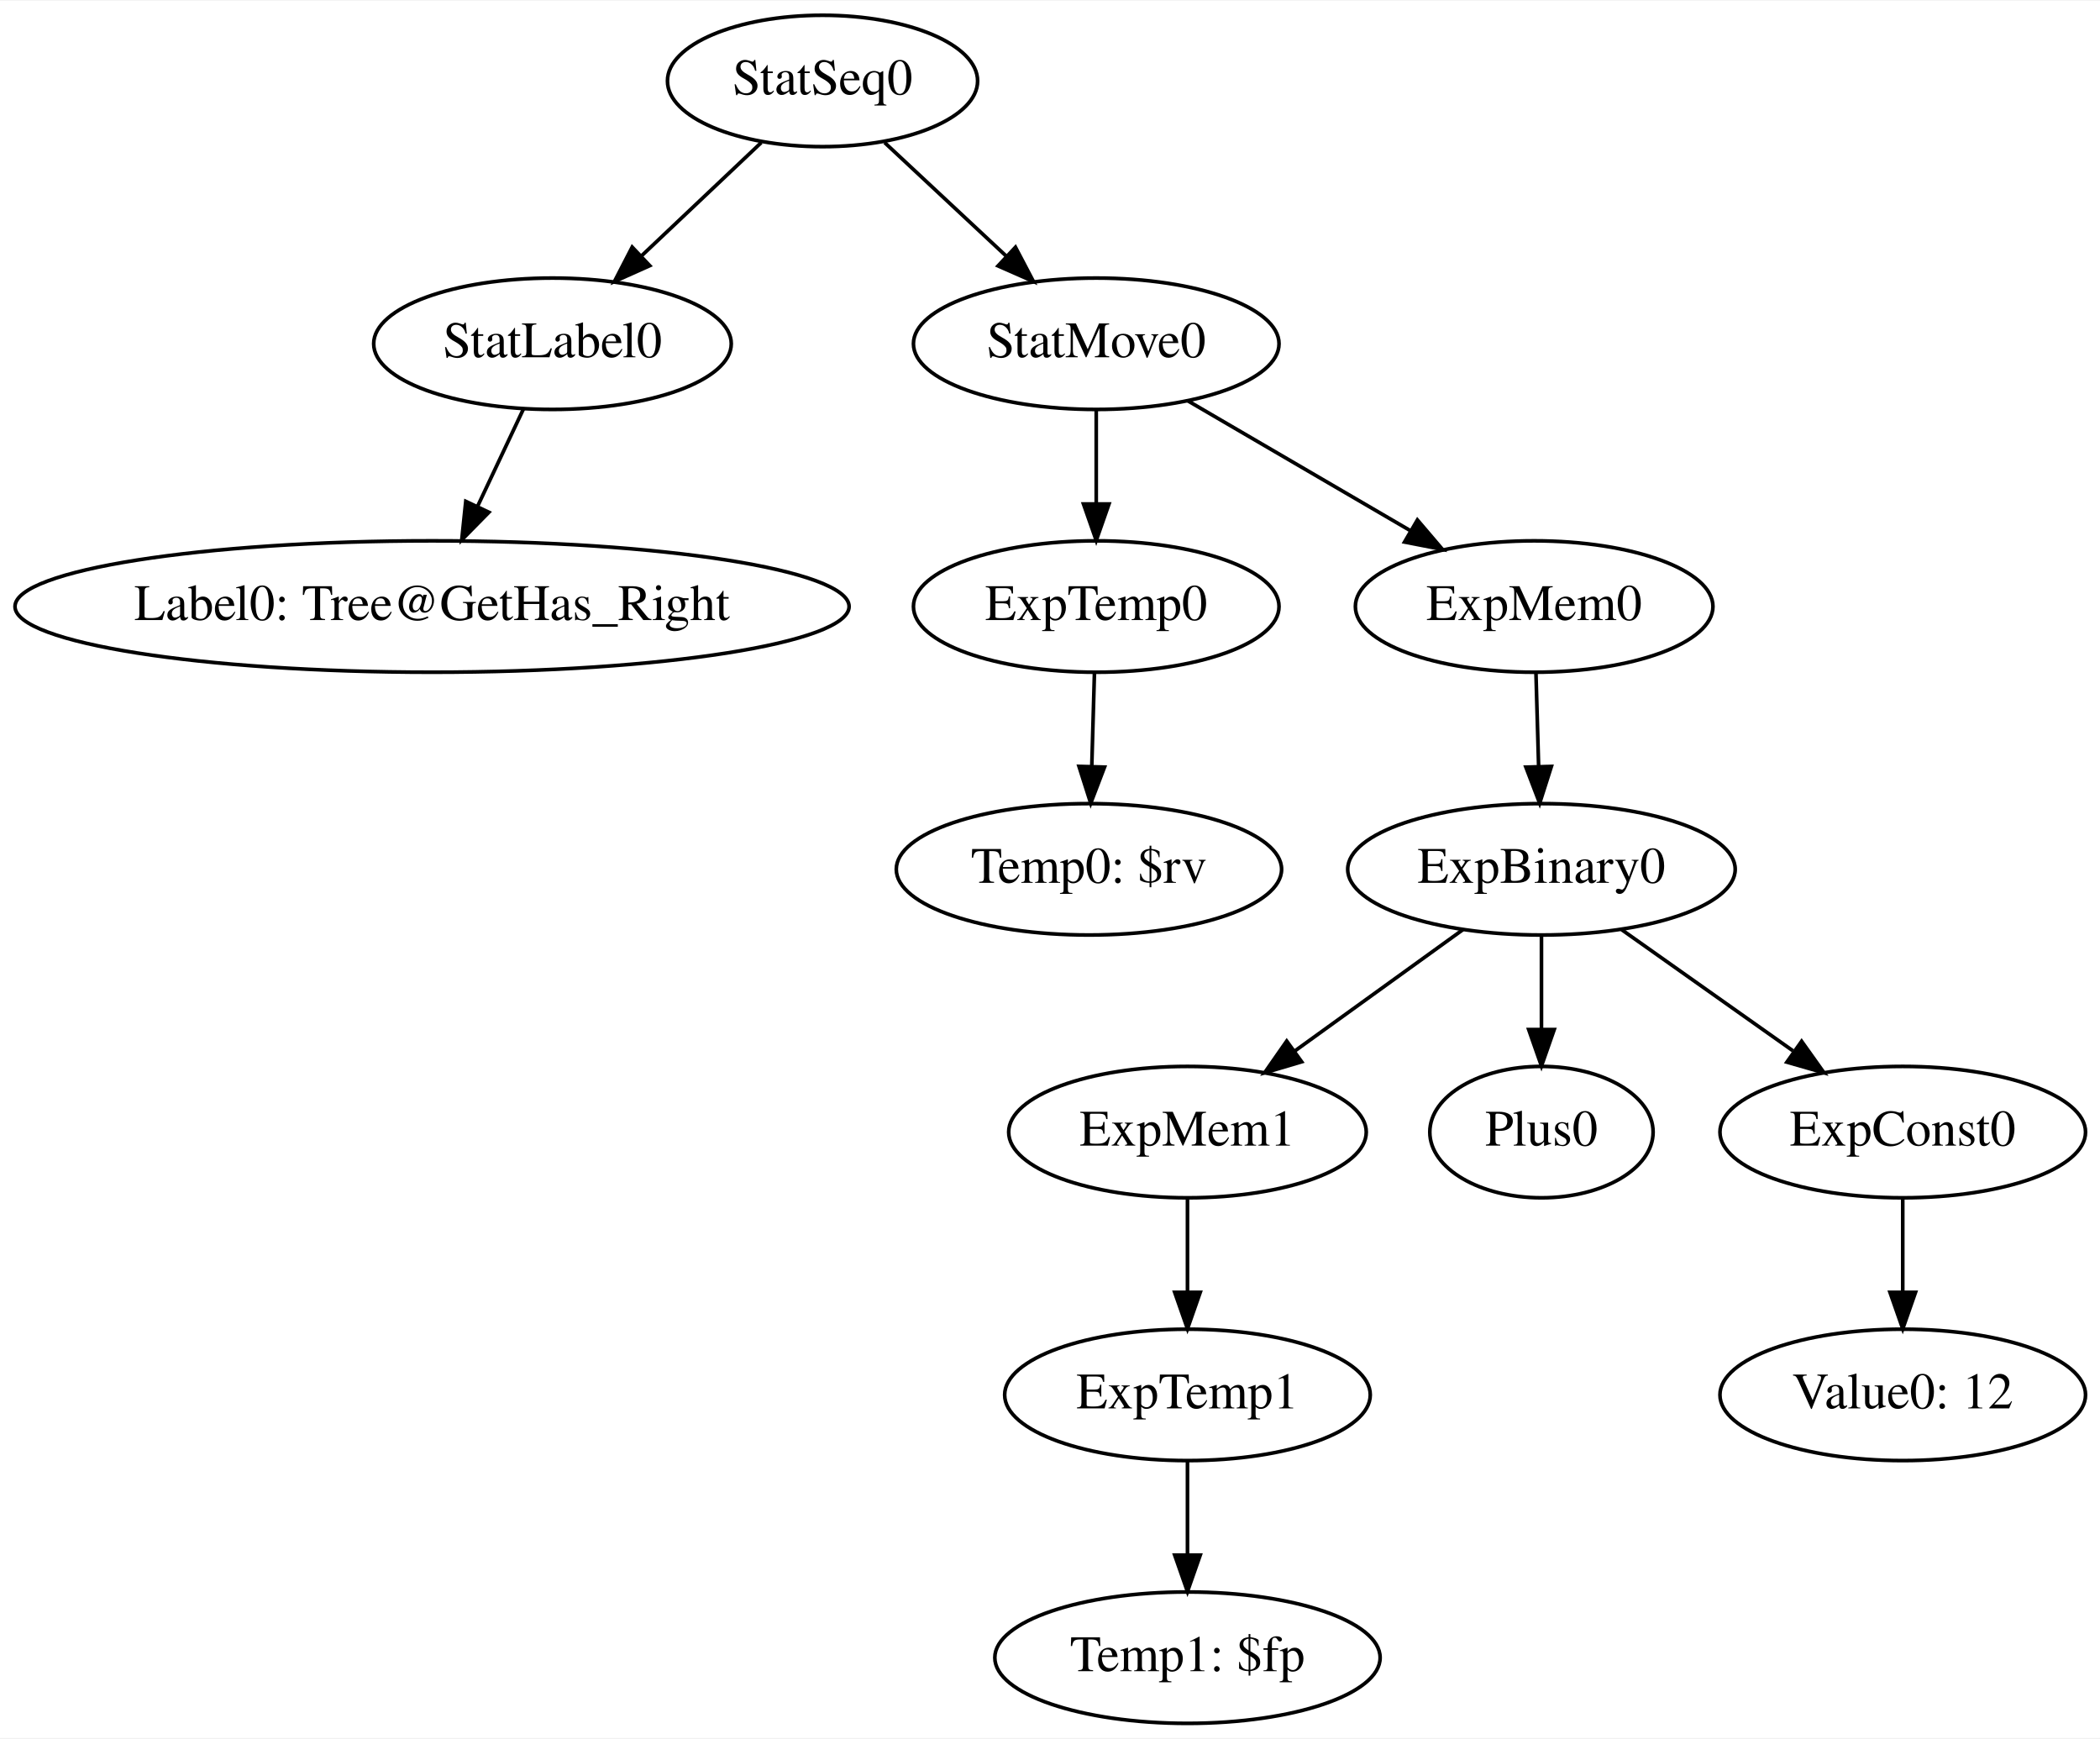
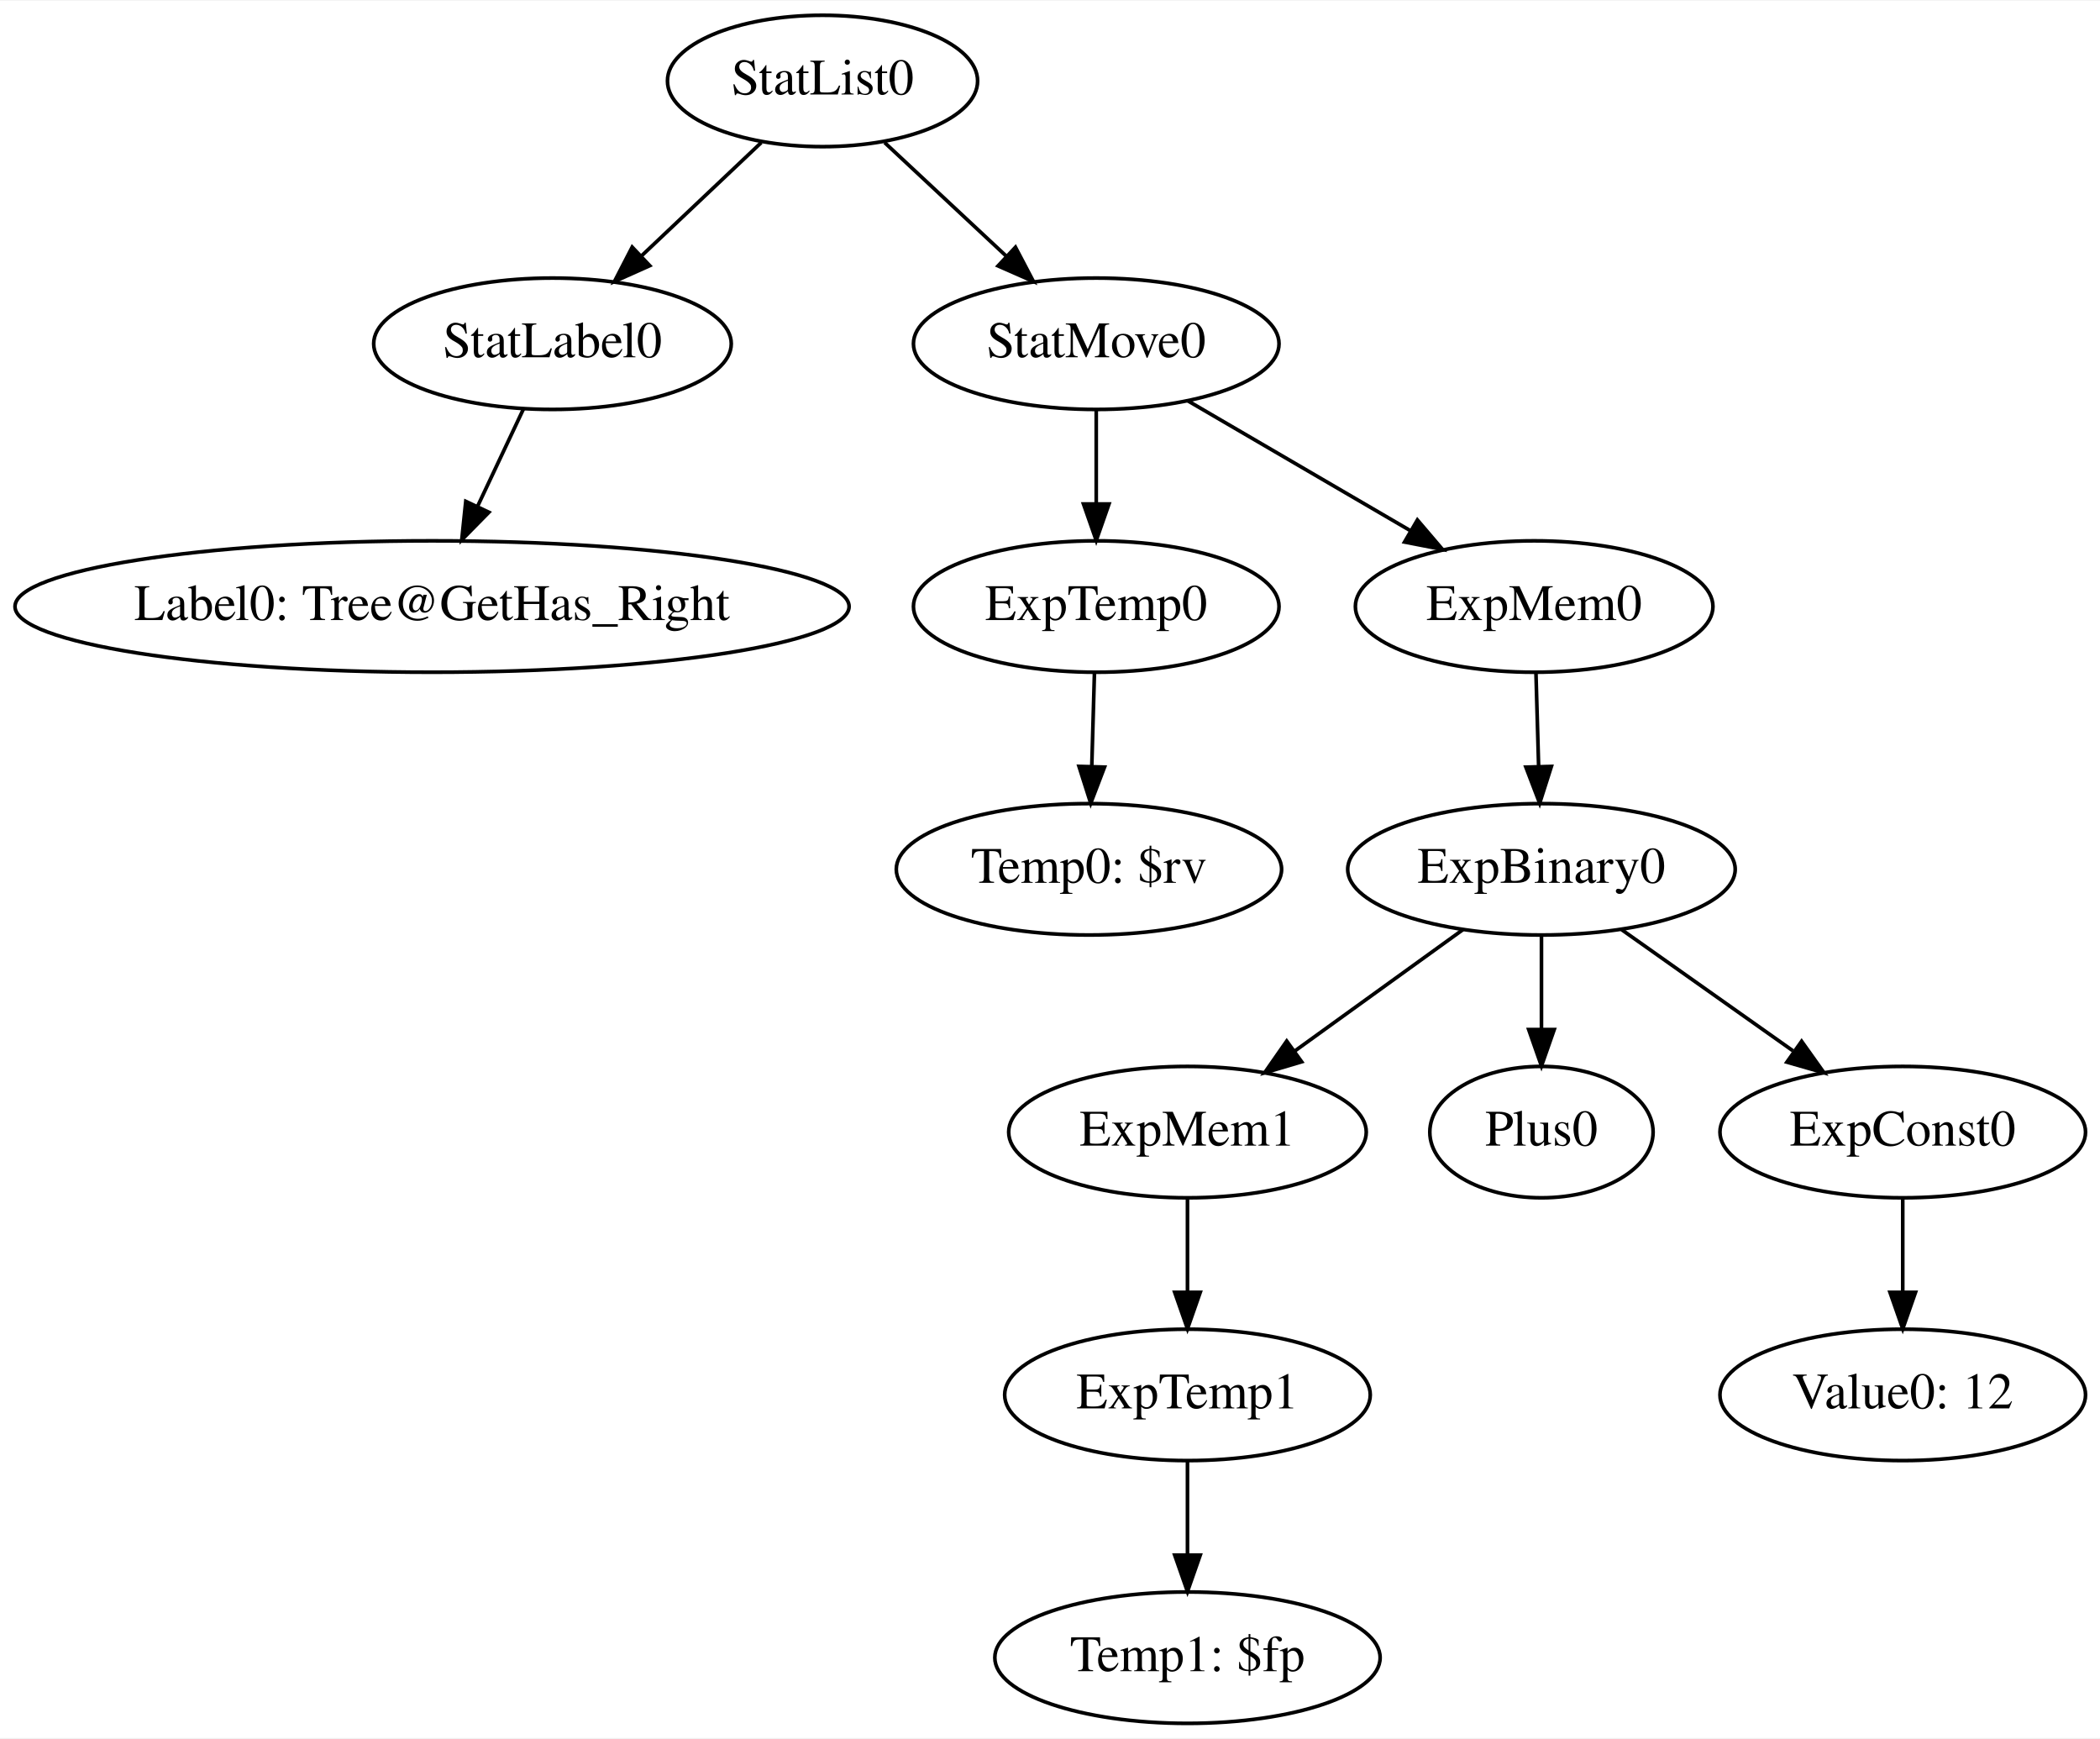
<svg xmlns="http://www.w3.org/2000/svg" width="575pt" height="476pt" viewBox="0.00 0.00 575.44 476.00">
  <g id="graph0" class="graph" transform="scale(1 1) rotate(0) translate(4 472)">
    <polygon fill="white" stroke="none" points="-4,4 -4,-472 571.435,-472 571.435,4 -4,4" />
    <g id="node1" class="node">
      <ellipse fill="none" stroke="black" cx="416.39" cy="-306" rx="48.993" ry="18" />
      <text text-anchor="middle" x="416.39" y="-302.3" font-family="Times,serif" font-size="14.00">ExpMem0</text>
    </g>
    <g id="node2" class="node">
      <ellipse fill="none" stroke="black" cx="418.39" cy="-234" rx="53.091" ry="18" />
      <text text-anchor="middle" x="418.39" y="-230.3" font-family="Times,serif" font-size="14.00">ExpBinary0</text>
    </g>
    <g id="edge1" class="edge">
      <path fill="none" stroke="black" d="M416.884,-287.697C417.105,-279.983 417.369,-270.712 417.615,-262.112" />
      <polygon fill="black" stroke="black" points="421.114,-262.2 417.901,-252.104 414.117,-262 421.114,-262.2" />
    </g>
    <g id="node3" class="node">
      <ellipse fill="none" stroke="black" cx="321.39" cy="-162" rx="48.993" ry="18" />
      <text text-anchor="middle" x="321.39" y="-158.3" font-family="Times,serif" font-size="14.00">ExpMem1</text>
    </g>
    <g id="edge9" class="edge">
      <path fill="none" stroke="black" d="M396.862,-217.465C383.332,-207.7 365.694,-194.972 350.873,-184.276" />
      <polygon fill="black" stroke="black" points="352.681,-181.265 342.523,-178.251 348.584,-186.941 352.681,-181.265" />
    </g>
    <g id="node6" class="node">
      <ellipse fill="none" stroke="black" cx="517.39" cy="-162" rx="50.091" ry="18" />
      <text text-anchor="middle" x="517.39" y="-158.3" font-family="Times,serif" font-size="14.00">ExpConst0</text>
    </g>
    <g id="edge11" class="edge">
      <path fill="none" stroke="black" d="M440.361,-217.465C454.171,-207.7 472.172,-194.972 487.299,-184.276" />
      <polygon fill="black" stroke="black" points="489.676,-186.882 495.821,-178.251 485.635,-181.167 489.676,-186.882" />
    </g>
    <g id="node14" class="node">
      <ellipse fill="none" stroke="black" cx="418.39" cy="-162" rx="30.595" ry="18" />
      <text text-anchor="middle" x="418.39" y="-158.3" font-family="Times,serif" font-size="14.00">Plus0</text>
    </g>
    <g id="edge10" class="edge">
      <path fill="none" stroke="black" d="M418.39,-215.697C418.39,-207.983 418.39,-198.712 418.39,-190.112" />
      <polygon fill="black" stroke="black" points="421.89,-190.104 418.39,-180.104 414.89,-190.104 421.89,-190.104" />
    </g>
    <g id="node4" class="node">
      <ellipse fill="none" stroke="black" cx="321.39" cy="-90" rx="50.091" ry="18" />
      <text text-anchor="middle" x="321.39" y="-86.3" font-family="Times,serif" font-size="14.00">ExpTemp1</text>
    </g>
    <g id="edge2" class="edge">
      <path fill="none" stroke="black" d="M321.39,-143.697C321.39,-135.983 321.39,-126.712 321.39,-118.112" />
      <polygon fill="black" stroke="black" points="324.89,-118.104 321.39,-108.104 317.89,-118.104 324.89,-118.104" />
    </g>
    <g id="node5" class="node">
      <ellipse fill="none" stroke="black" cx="321.39" cy="-18" rx="52.791" ry="18" />
      <text text-anchor="middle" x="321.39" y="-14.3" font-family="Times,serif" font-size="14.00">Temp1: $fp</text>
    </g>
    <g id="edge3" class="edge">
      <path fill="none" stroke="black" d="M321.39,-71.697C321.39,-63.983 321.39,-54.712 321.39,-46.112" />
      <polygon fill="black" stroke="black" points="324.89,-46.104 321.39,-36.104 317.89,-46.104 324.89,-46.104" />
    </g>
    <g id="node7" class="node">
      <ellipse fill="none" stroke="black" cx="517.39" cy="-90" rx="50.091" ry="18" />
      <text text-anchor="middle" x="517.39" y="-86.3" font-family="Times,serif" font-size="14.00">Value0: 12</text>
    </g>
    <g id="edge4" class="edge">
      <path fill="none" stroke="black" d="M517.39,-143.697C517.39,-135.983 517.39,-126.712 517.39,-118.112" />
      <polygon fill="black" stroke="black" points="520.89,-118.104 517.39,-108.104 513.89,-118.104 520.89,-118.104" />
    </g>
    <g id="node8" class="node">
      <ellipse fill="none" stroke="black" cx="147.39" cy="-378" rx="48.993" ry="18" />
      <text text-anchor="middle" x="147.39" y="-374.3" font-family="Times,serif" font-size="14.00">StatLabel0</text>
    </g>
    <g id="node9" class="node">
      <ellipse fill="none" stroke="black" cx="114.39" cy="-306" rx="114.28" ry="18" />
      <text text-anchor="middle" x="114.39" y="-302.3" font-family="Times,serif" font-size="14.00">Label0: Tree@GetHas_Right</text>
    </g>
    <g id="edge5" class="edge">
      <path fill="none" stroke="black" d="M139.401,-360.055C135.647,-352.091 131.083,-342.411 126.887,-333.51" />
      <polygon fill="black" stroke="black" points="129.964,-331.828 122.534,-324.275 123.632,-334.813 129.964,-331.828" />
    </g>
    <g id="node10" class="node">
      <ellipse fill="none" stroke="black" cx="221.39" cy="-450" rx="42.494" ry="18" />
-       <text text-anchor="middle" x="221.39" y="-446.3" font-family="Times,serif" font-size="14.00">StatSeq0</text>
+       <text text-anchor="middle" x="221.39" y="-446.3" font-family="Times,serif" font-size="14.00">StatList0</text>
    </g>
    <g id="edge6" class="edge">
      <path fill="none" stroke="black" d="M204.598,-433.116C194.922,-423.962 182.585,-412.293 171.847,-402.135" />
      <polygon fill="black" stroke="black" points="174.041,-399.393 164.371,-395.064 169.231,-404.478 174.041,-399.393" />
    </g>
    <g id="node11" class="node">
      <ellipse fill="none" stroke="black" cx="296.39" cy="-378" rx="50.091" ry="18" />
      <text text-anchor="middle" x="296.39" y="-374.3" font-family="Times,serif" font-size="14.00">StatMove0</text>
    </g>
    <g id="edge7" class="edge">
      <path fill="none" stroke="black" d="M238.409,-433.116C248.216,-423.962 260.719,-412.293 271.602,-402.135" />
      <polygon fill="black" stroke="black" points="274.256,-404.445 279.179,-395.064 269.48,-399.328 274.256,-404.445" />
    </g>
    <g id="edge13" class="edge">
      <path fill="none" stroke="black" d="M321.546,-362.326C339.226,-352.012 363.084,-338.095 382.448,-326.8" />
      <polygon fill="black" stroke="black" points="384.393,-329.717 391.267,-321.655 380.866,-323.671 384.393,-329.717" />
    </g>
    <g id="node12" class="node">
      <ellipse fill="none" stroke="black" cx="296.39" cy="-306" rx="50.091" ry="18" />
      <text text-anchor="middle" x="296.39" y="-302.3" font-family="Times,serif" font-size="14.00">ExpTemp0</text>
    </g>
    <g id="edge12" class="edge">
      <path fill="none" stroke="black" d="M296.39,-359.697C296.39,-351.983 296.39,-342.712 296.39,-334.112" />
      <polygon fill="black" stroke="black" points="299.89,-334.104 296.39,-324.104 292.89,-334.104 299.89,-334.104" />
    </g>
    <g id="node13" class="node">
      <ellipse fill="none" stroke="black" cx="294.39" cy="-234" rx="52.791" ry="18" />
      <text text-anchor="middle" x="294.39" y="-230.3" font-family="Times,serif" font-size="14.00">Temp0: $rv</text>
    </g>
    <g id="edge8" class="edge">
      <path fill="none" stroke="black" d="M295.895,-287.697C295.675,-279.983 295.41,-270.712 295.164,-262.112" />
      <polygon fill="black" stroke="black" points="298.663,-262 294.879,-252.104 291.666,-262.2 298.663,-262" />
    </g>
  </g>
</svg>
